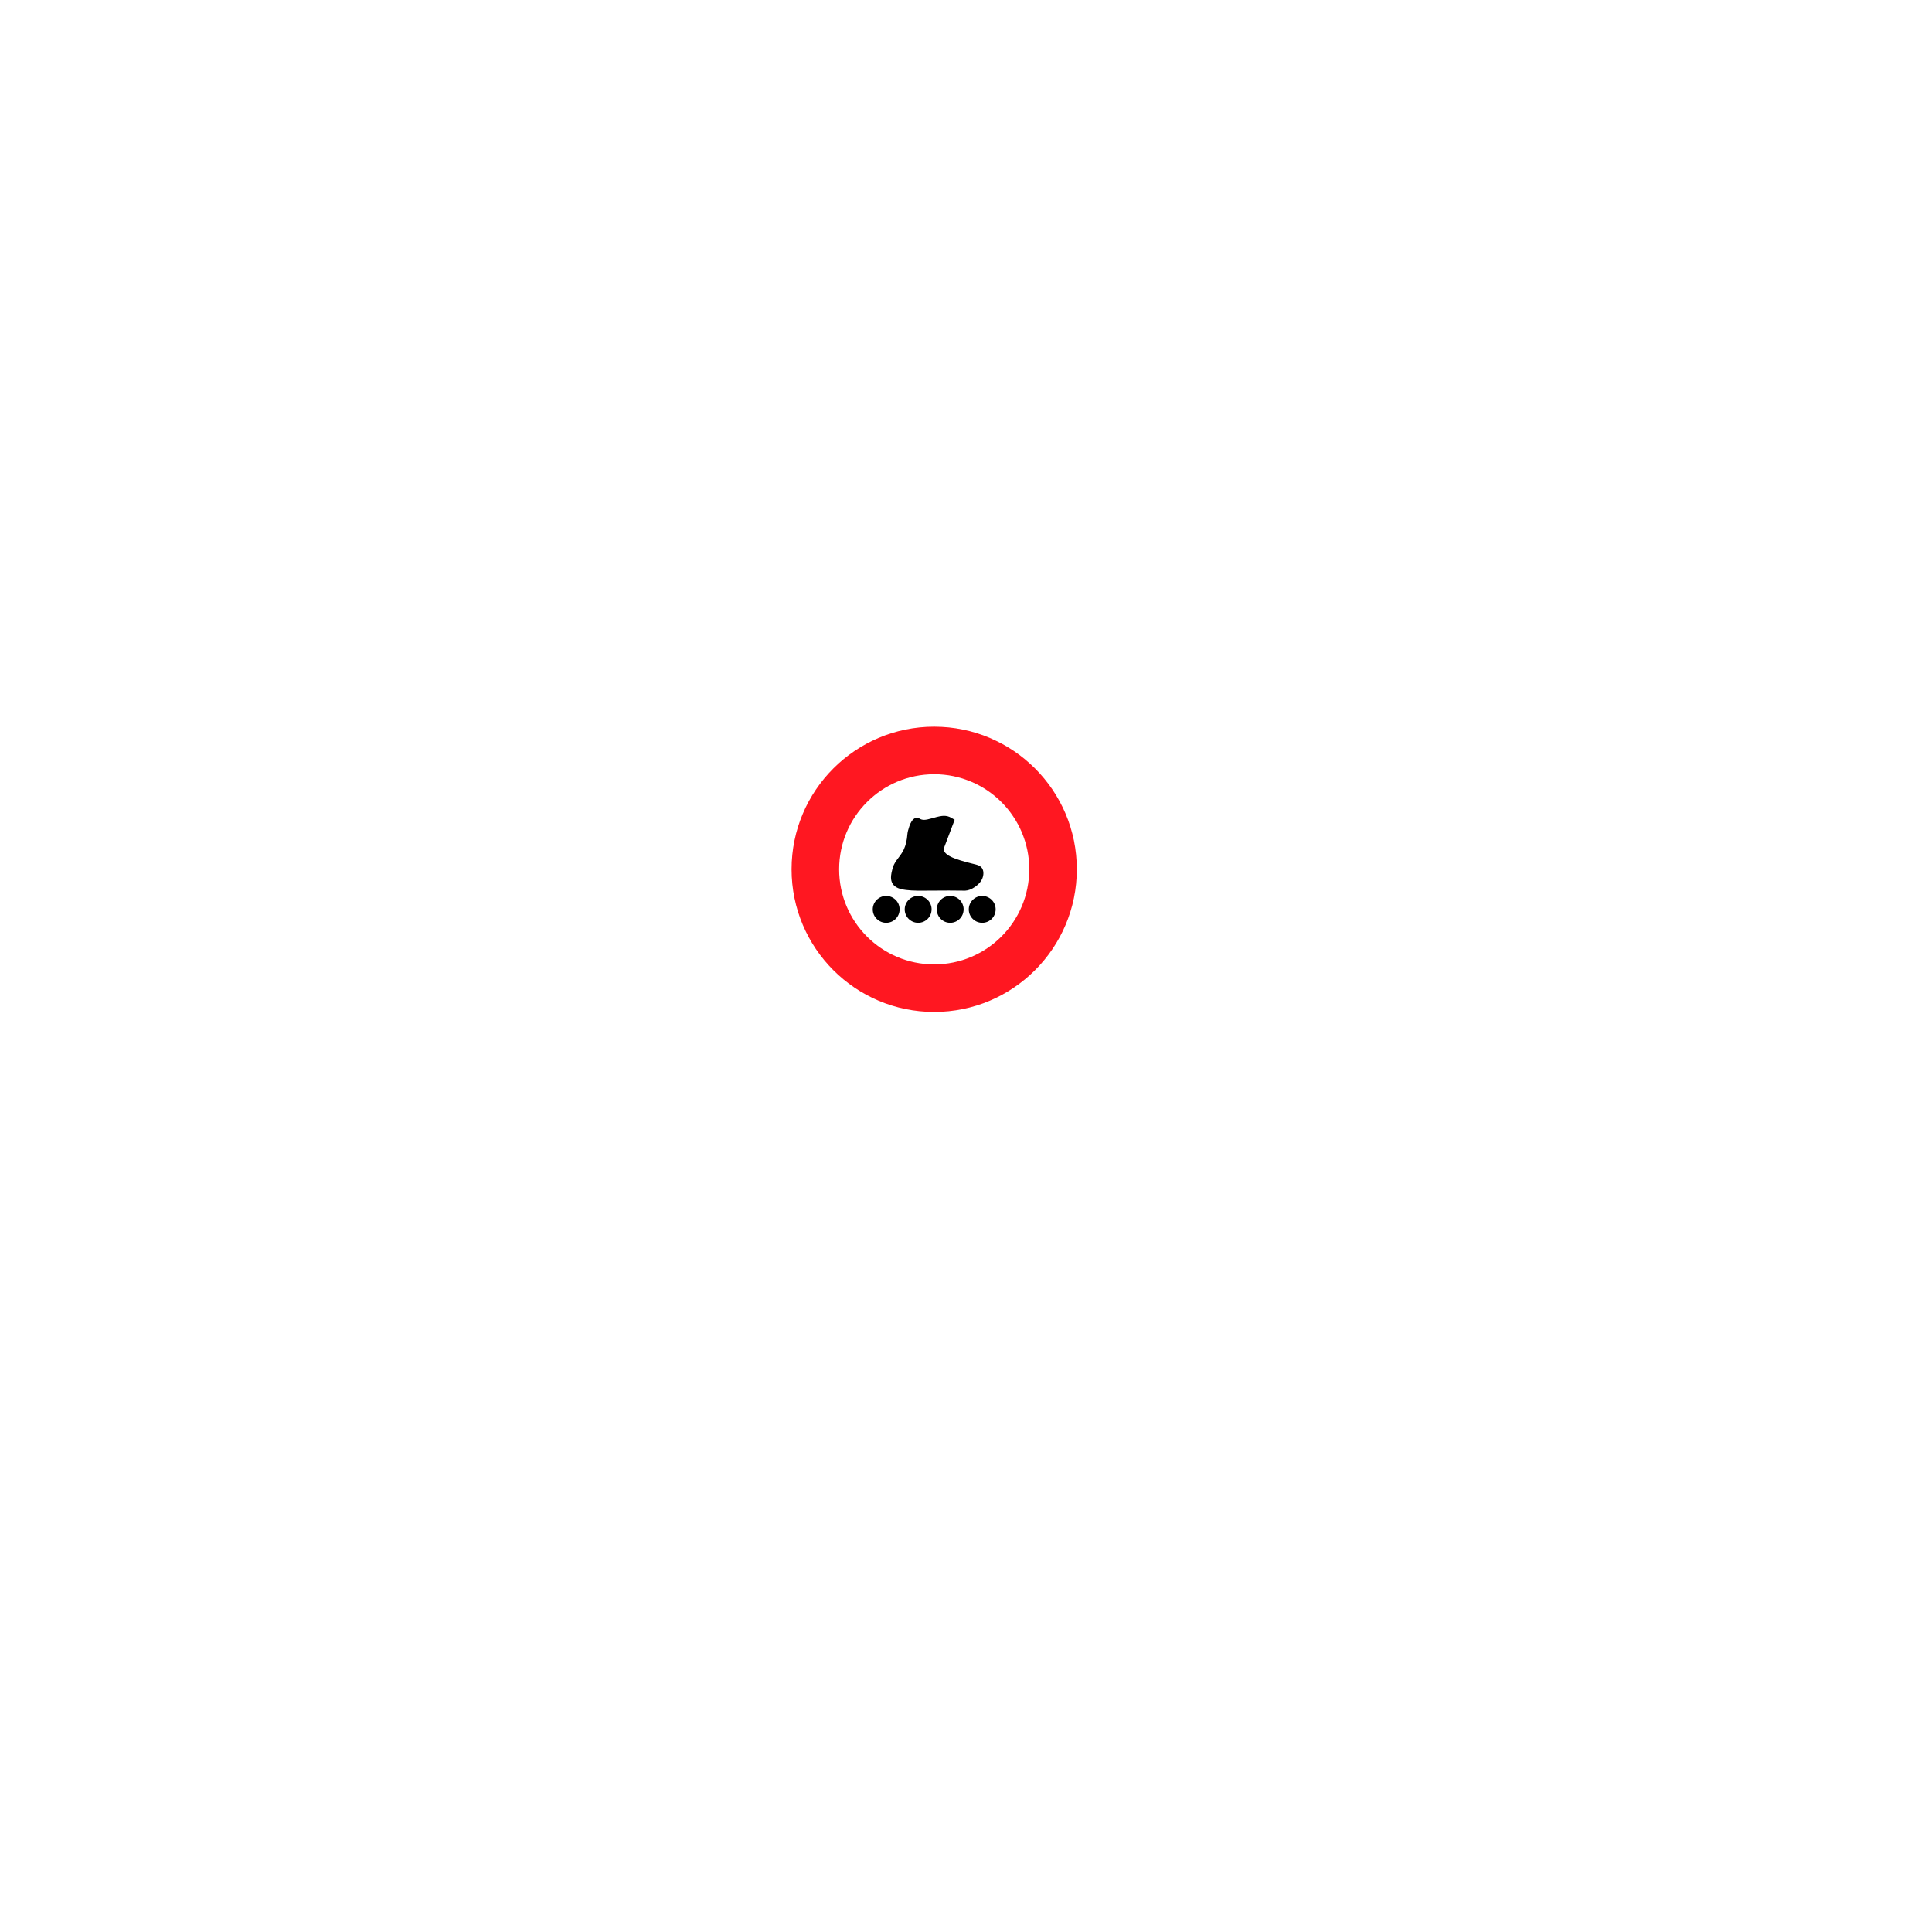
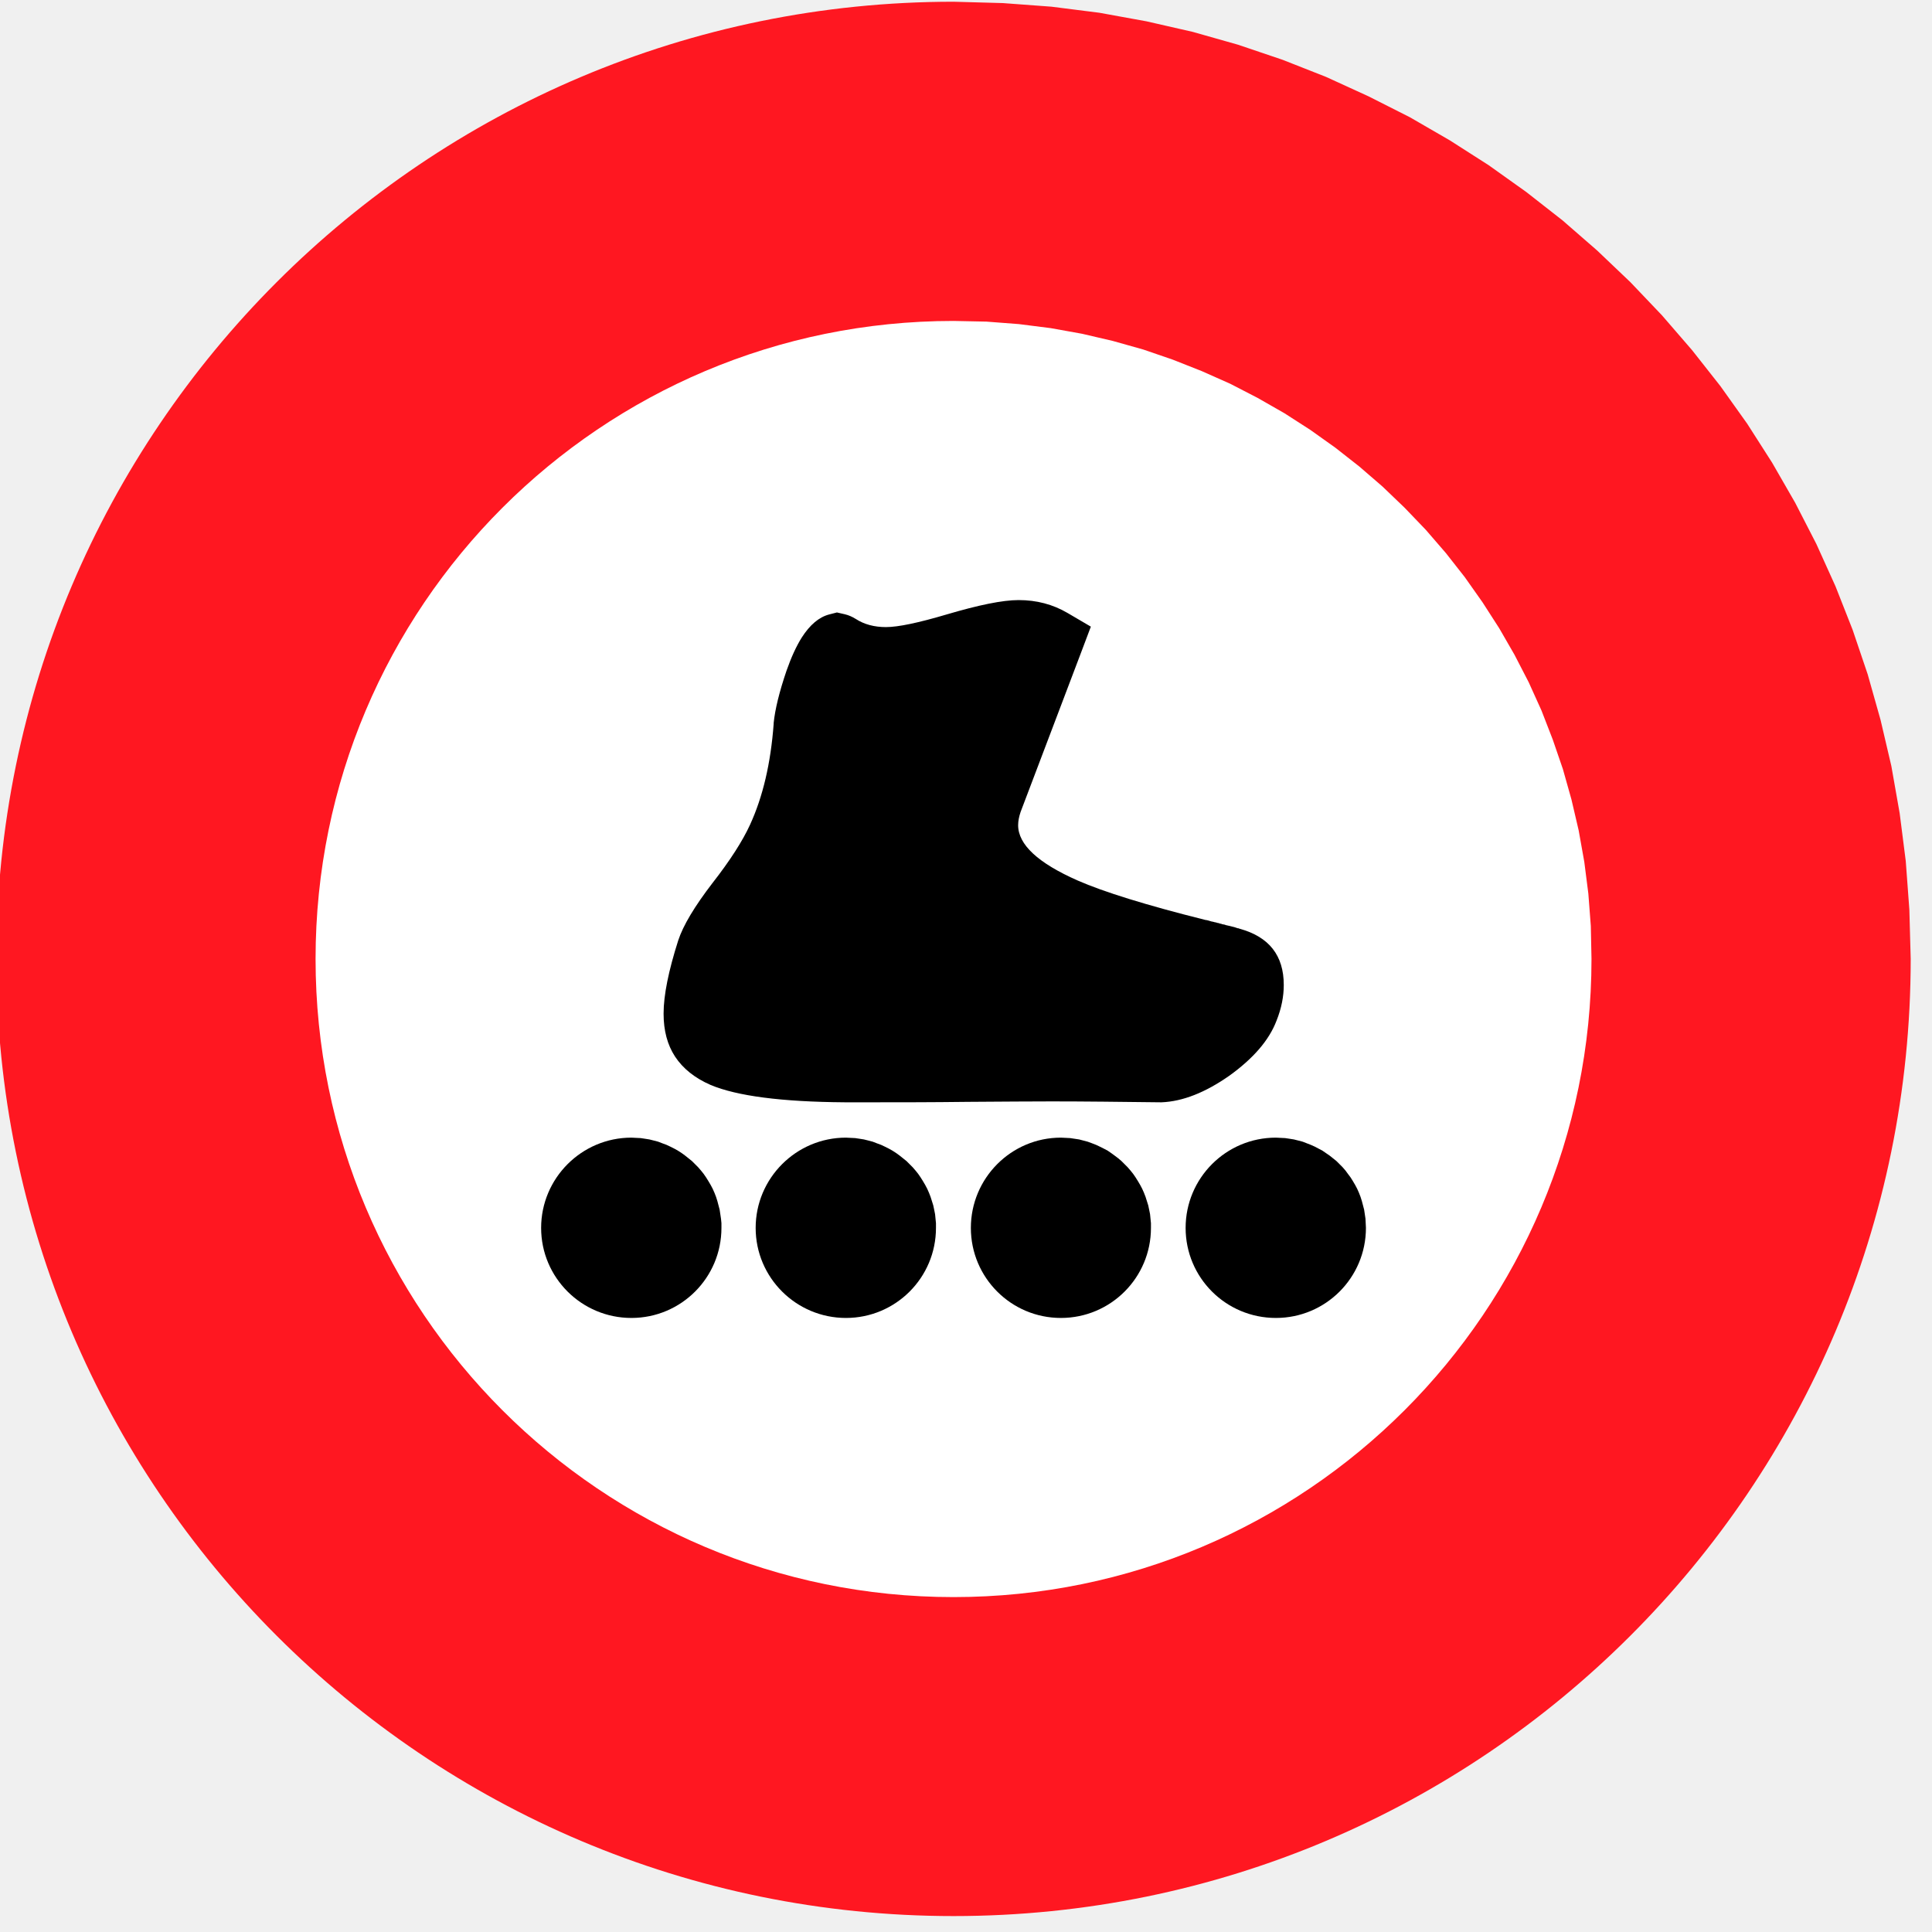
- <svg xmlns="http://www.w3.org/2000/svg" version="1.1" baseProfile="full" id="body" width="8in" height="8in" viewBox="0 0 1 1" preserveAspectRatio="none">
-   <rect id="background" x="0" y="0" width="1" height="1" stroke="none" fill="white" />
+ <svg xmlns="http://www.w3.org/2000/svg" version="1.1" baseProfile="full" id="body" width="256" height="256" viewBox="0.41 0.376 0.149 0.149" preserveAspectRatio="none" data-normalized="artwork-bounds">
  <g id="content" transform="translate(-0.03125,1.1875) scale(1,-1) scale(0.0017361) " xml:space="preserve" stroke="black" stroke-linecap="butt" stroke-linejoin="miter" stroke-miterlimit="10.433" stroke-dasharray="none" stroke-dashoffset="0" stroke-opacity="1" fill="none" fill-rule="evenodd" fill-opacity="1" font-style="normal" font-variant="normal" font-weight="normal" font-stretch="normal" font-size-adjust="none" letter-spacing="normal" word-spacing="normal" text-anchor="start">
    <path d="M296.52,467.35 L298.71,467.29 L300.87,467.13 L303,466.86 L305.09,466.48 L307.15,466.01 L309.16,465.44 L311.14,464.77 L313.07,464.01 L314.95,463.15 L316.79,462.22 L318.57,461.19 L320.29,460.09 L321.96,458.9 L323.57,457.64 L325.11,456.3 L326.59,454.89 L327.99,453.42 L329.33,451.87 L330.59,450.27 L331.78,448.6 L332.88,446.88 L333.91,445.09 L334.85,443.26 L335.7,441.38 L336.46,439.45 L337.13,437.47 L337.7,435.45 L338.18,433.4 L338.55,431.3 L338.82,429.18 L338.98,427.02 L339.04,424.83 C339.04,401.34,320,382.31,296.52,382.31 C273.04,382.31,254,401.34,254,424.83 C254,448.31,273.04,467.35,296.52,467.35 Z " stroke="#ff1721" stroke-width="0" fill="#ff1721" fill-rule="nonzero" />
    <path d="M296.52,453.17 L297.98,453.14 L299.42,453.03 L300.84,452.85 L302.23,452.6 L303.6,452.28 L304.95,451.9 L306.26,451.45 L307.55,450.94 L308.81,450.38 L310.03,449.75 L311.22,449.07 L312.37,448.33 L313.48,447.54 L314.55,446.7 L315.58,445.81 L316.56,444.87 L317.5,443.89 L318.39,442.86 L319.23,441.79 L320.02,440.67 L320.76,439.52 L321.44,438.34 L322.07,437.12 L322.64,435.86 L323.14,434.57 L323.59,433.26 L323.97,431.91 L324.29,430.54 L324.54,429.14 L324.72,427.73 L324.83,426.29 L324.86,424.83 C324.86,409.17,312.17,396.48,296.52,396.48 C280.86,396.48,268.18,409.17,268.18,424.83 C268.18,440.48,280.86,453.17,296.52,453.17 Z " stroke="white" stroke-width="0" fill="white" fill-rule="nonzero" />
    <path d="M309.23,426.17 L309.2,426.18 L309.18,426.19 L309.15,426.19 L309.12,426.2 L309.09,426.21 L309.06,426.22 L309.03,426.23 L309,426.24 L308.96,426.25 L308.92,426.26 L308.88,426.27 L308.84,426.28 L308.8,426.29 L308.76,426.3 L308.71,426.31 L308.67,426.32 L308.62,426.33 L308.57,426.35 L308.52,426.36 L308.46,426.37 L308.41,426.39 L308.35,426.4 L308.3,426.42 L308.24,426.43 L308.18,426.45 L308.12,426.46 L308.05,426.48 L307.99,426.49 L307.92,426.51 L307.85,426.53 L307.78,426.55 L307.71,426.56 C305.07,427.22,303.18,427.81,302.04,428.31 C300.27,429.09,299.39,429.91,299.39,430.77 C299.39,430.96,299.43,431.15,299.5,431.36 C300.47,433.92,301.37,436.29,302.19,438.45 H302.19 L302.62,439.59 L301.58,440.2 H301.58 C300.93,440.58,300.21,440.77,299.41,440.77 C298.7,440.77,297.63,440.55,296.21,440.13 C294.96,439.76,294.06,439.57,293.52,439.57 C293,439.57,292.55,439.69,292.18,439.93 C292.02,440.03,291.86,440.1,291.69,440.14 H291.69 L291.34,440.22 L290.99,440.13 H290.99 C290.54,440.01,290.14,439.67,289.78,439.11 C289.54,438.73,289.31,438.23,289.1,437.63 C288.78,436.69,288.59,435.91,288.53,435.31 H288.53 L288.53,435.28 V435.27 H288.53 C288.4,433.52,288.05,432.03,287.48,430.79 C287.15,430.07,286.6,429.21,285.82,428.21 C285.02,427.17,284.51,426.32,284.29,425.65 C283.86,424.3,283.64,423.22,283.64,422.4 C283.64,421.64,283.81,421.01,284.15,420.49 C284.5,419.96,285.02,419.54,285.73,419.23 C286.9,418.74,288.88,418.48,291.68,418.46 C292.02,418.46,292.51,418.46,293.16,418.46 C294.18,418.46,295.52,418.46,297.18,418.48 C298.74,418.49,299.98,418.5,300.89,418.5 C302.36,418.5,303.96,418.48,305.7,418.46 H305.7 H305.73 L305.77,418.46 H305.77 C306.7,418.5,307.7,418.89,308.77,419.64 C309.84,420.41,310.54,421.22,310.87,422.09 C311.09,422.64,311.19,423.17,311.19,423.67 C311.19,424.98,310.54,425.81,309.23,426.17 Z " stroke-width="0" fill="black" fill-rule="nonzero" />
    <path d="M282.21,416.89 L282.41,416.88 L282.62,416.87 L282.82,416.84 L283.01,416.81 L283.21,416.76 L283.4,416.71 L283.58,416.64 L283.77,416.57 L283.94,416.49 L284.12,416.4 L284.28,416.31 L284.45,416.2 L284.6,416.09 L284.75,415.97 L284.9,415.85 L285.04,415.71 L285.17,415.58 L285.3,415.43 L285.42,415.28 L285.53,415.12 L285.63,414.96 L285.73,414.79 L285.82,414.62 L285.9,414.44 L285.97,414.26 L286.03,414.07 L286.08,413.88 L286.13,413.69 L286.16,413.49 L286.19,413.29 L286.21,413.09 L286.21,412.88 C286.21,410.67,284.42,408.88,282.21,408.88 C280,408.88,278.2,410.67,278.2,412.88 C278.2,415.09,280,416.89,282.21,416.89 Z " stroke-width="0" fill="black" fill-rule="nonzero" />
    <path d="M291.74,416.89 L291.94,416.88 L292.15,416.87 L292.35,416.84 L292.54,416.81 L292.74,416.76 L292.93,416.71 L293.11,416.64 L293.3,416.57 L293.47,416.49 L293.65,416.4 L293.81,416.31 L293.98,416.2 L294.13,416.09 L294.28,415.97 L294.43,415.85 L294.57,415.71 L294.7,415.58 L294.83,415.43 L294.95,415.28 L295.06,415.12 L295.16,414.96 L295.26,414.79 L295.35,414.62 L295.43,414.44 L295.5,414.26 L295.56,414.07 L295.62,413.88 L295.66,413.69 L295.7,413.49 L295.72,413.29 L295.74,413.09 L295.74,412.88 C295.74,410.67,293.95,408.88,291.74,408.88 C289.53,408.88,287.73,410.67,287.73,412.88 C287.73,415.09,289.53,416.89,291.74,416.89 Z " stroke-width="0" fill="black" fill-rule="nonzero" />
    <path d="M301.29,416.89 L301.5,416.88 L301.7,416.87 L301.9,416.84 L302.1,416.81 L302.29,416.76 L302.48,416.71 L302.67,416.64 L302.85,416.57 L303.02,416.49 L303.2,416.4 L303.37,416.31 L303.53,416.2 L303.68,416.09 L303.84,415.97 L303.98,415.85 L304.12,415.71 L304.25,415.58 L304.38,415.43 L304.5,415.28 L304.61,415.12 L304.71,414.96 L304.81,414.79 L304.9,414.62 L304.98,414.44 L305.05,414.26 L305.11,414.07 L305.17,413.88 L305.21,413.69 L305.25,413.49 L305.27,413.29 L305.29,413.09 L305.29,412.88 C305.29,410.67,303.5,408.88,301.29,408.88 C299.08,408.88,297.29,410.67,297.29,412.88 C297.29,415.09,299.08,416.89,301.29,416.89 Z " stroke-width="0" fill="black" fill-rule="nonzero" />
    <path d="M310.84,416.89 L311.04,416.88 L311.25,416.87 L311.45,416.84 L311.64,416.81 L311.84,416.76 L312.03,416.71 L312.21,416.64 L312.39,416.57 L312.57,416.49 L312.74,416.4 L312.91,416.31 L313.07,416.2 L313.23,416.09 L313.38,415.97 L313.53,415.85 L313.67,415.71 L313.8,415.58 L313.93,415.43 L314.04,415.28 L314.16,415.12 L314.26,414.96 L314.36,414.79 L314.45,414.62 L314.53,414.44 L314.6,414.26 L314.66,414.07 L314.71,413.88 L314.76,413.69 L314.79,413.49 L314.82,413.29 L314.83,413.09 L314.84,412.88 C314.84,410.67,313.05,408.88,310.84,408.88 C308.62,408.88,306.83,410.67,306.83,412.88 C306.83,415.09,308.62,416.89,310.84,416.89 Z " stroke-width="0" fill="black" fill-rule="nonzero" />
  </g>
</svg>
